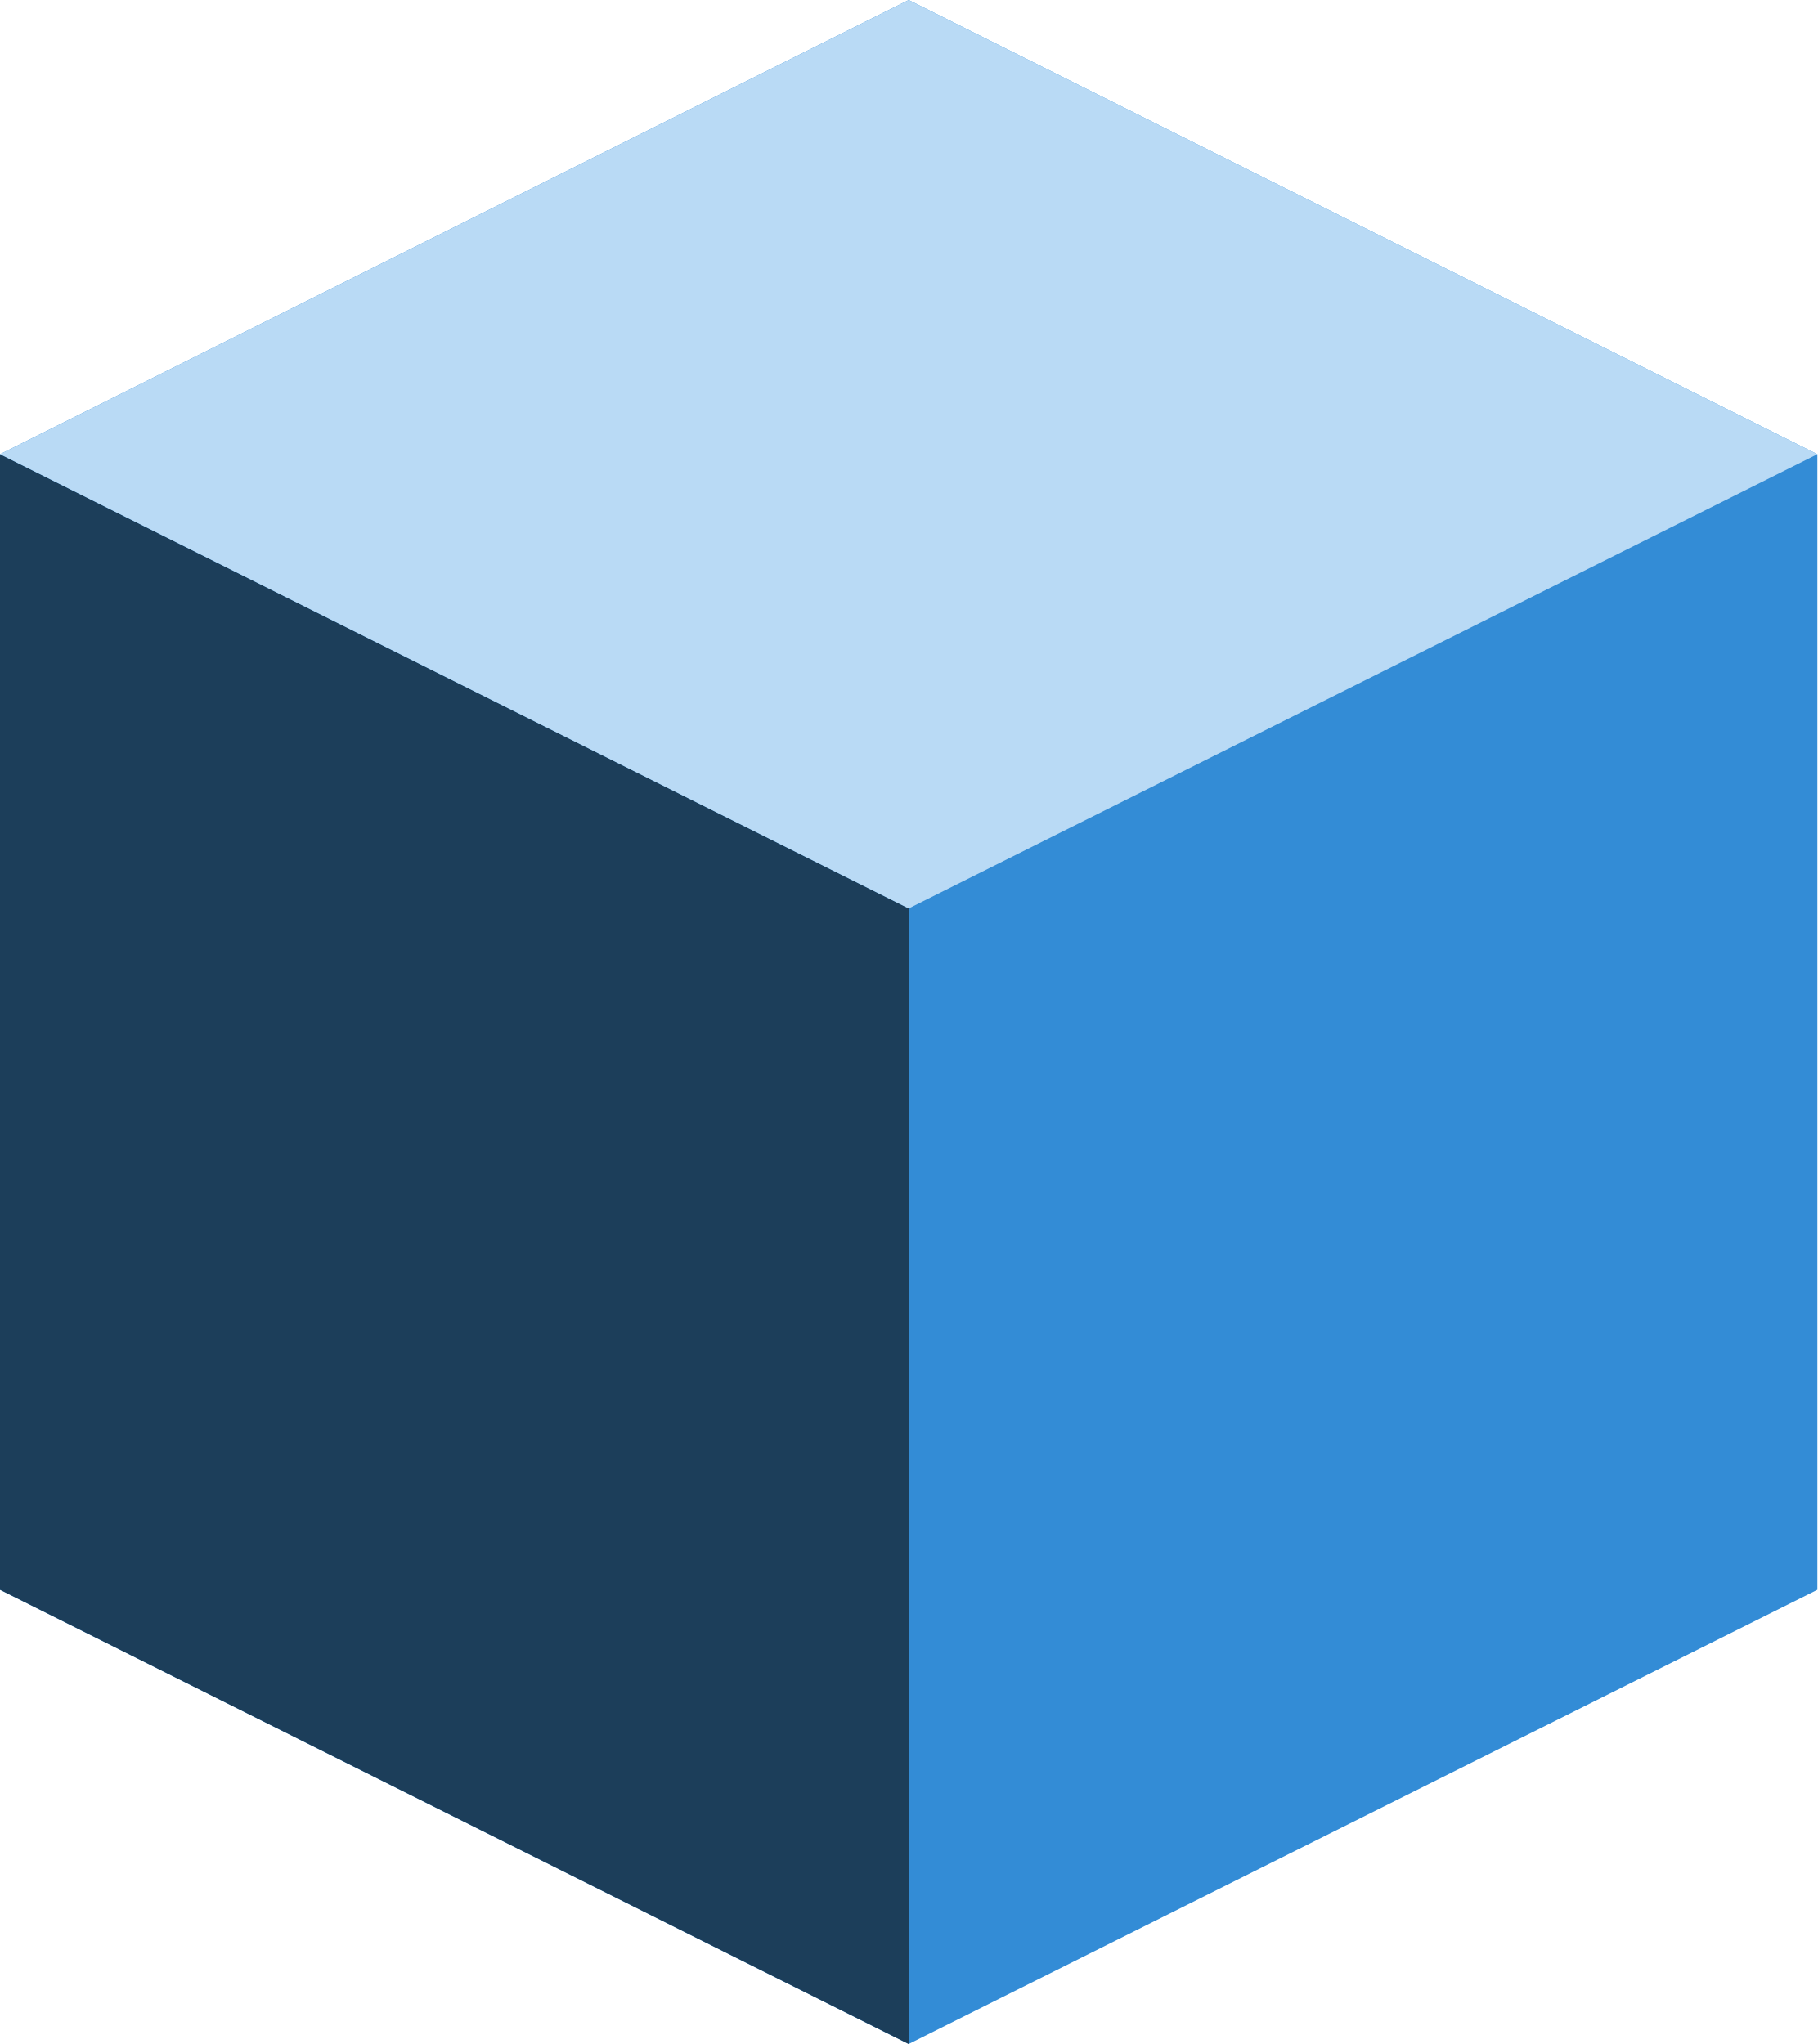
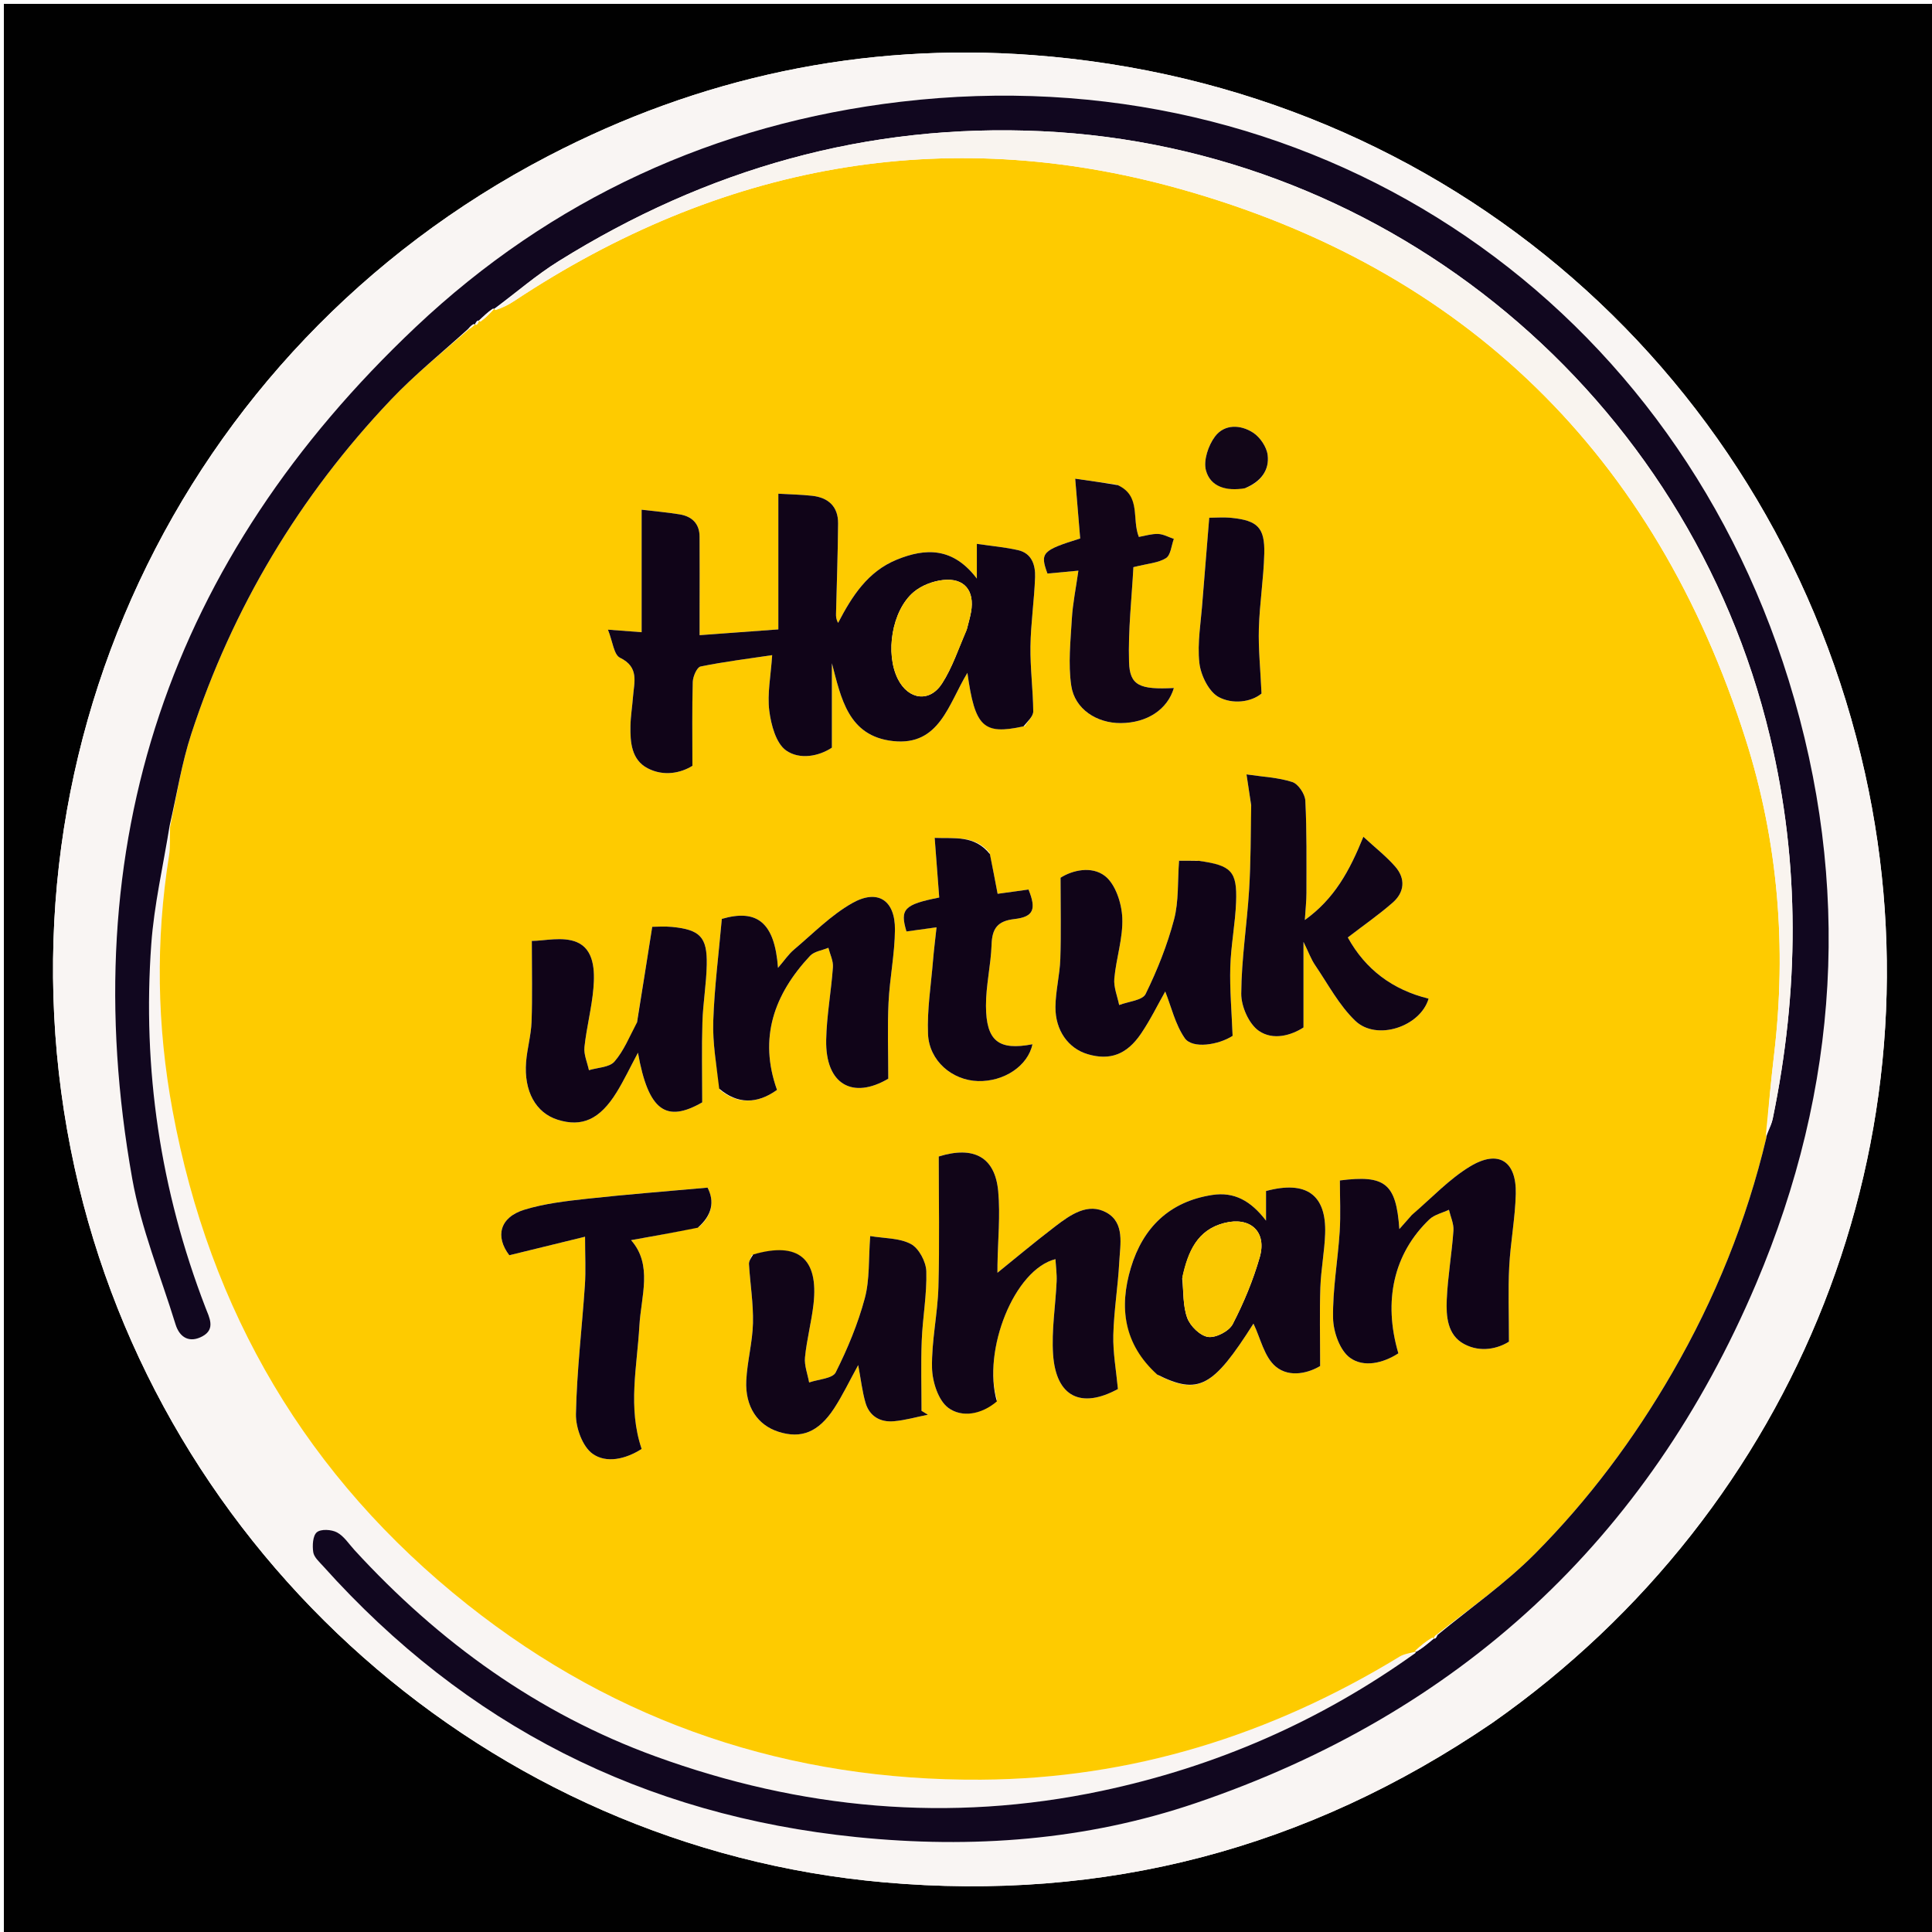
- <svg xmlns="http://www.w3.org/2000/svg" width="40px" height="45px" viewBox="0 0 40 45" version="1.1">
-   <defs />
-   <g id="Page-1" stroke="none" stroke-width="1" fill="none" fill-rule="evenodd">
-     <g id="04-docs-start" transform="translate(-170, -28)">
-       <g id="Group" transform="translate(170, 28)">
-         <polygon id="Rectangle-3-Copy" fill="#338CD6" points="20 0 40 10 40 35 20 45 0 35 0 10" />
-         <polygon id="Rectangle-3-Copy-2" fill="#1C3E5A" points="20 20 20 45 0 35 0 10" />
-         <polygon id="Rectangle-3" fill="#B9DAF5" points="20 0 40 10 20 20 0 10" />
-       </g>
-     </g>
-   </g>
+ <svg xmlns="http://www.w3.org/2000/svg" version="1.1" id="Layer_1" x="0px" y="0px" width="100%" viewBox="0 0 500 500" enable-background="new 0 0 500 500" xml:space="preserve">
+   <path fill="#010101" opacity="1" stroke="none" d="  M501,168    C501,279.333 501,390.167 501,501    C334.333,501 167.667,501 1,501    C1,334.333 1,167.667 1,1    C167.667,1 334.333,1 501,1    C501,56.5 501,112 501,168   M386.31,445.824    C465.606,390.215 503.529,294.061 482.665,200.141    C460.011,98.157 375.283,22.307 267.248,14.254    C223.145,10.967 181.07,19.975 141.807,40.419    C46.046,90.282 -3.766,197.091 19.316,302.251    C41.307,402.445 126.632,478.08 228.67,487.136    C285.74,492.201 338.238,478.583 386.31,445.824   z" />
+   <path fill="#F9F5F3" opacity="1" stroke="none" d="  M385.994,445.994    C338.238,478.583 285.74,492.201 228.67,487.136    C126.632,478.08 41.307,402.445 19.316,302.251    C-3.766,197.091 46.046,90.282 141.807,40.419    C181.07,19.975 223.145,10.967 267.248,14.254    C375.283,22.307 460.011,98.157 482.665,200.141    C503.529,294.061 465.606,390.215 385.994,445.994   M366.262,428.123    C341.629,445.499 314.562,457.255 285.065,463.491    C245.704,471.813 207.195,468.211 169.644,454.55    C139.203,443.475 113.589,424.983 91.75,401.165    C90.287,399.569 89.027,397.55 87.215,396.583    C85.785,395.82 83.055,395.661 81.999,396.545    C80.938,397.432 80.809,400.005 81.07,401.718    C81.268,403.019 82.631,404.206 83.623,405.312    C120.565,446.533 166.511,469.836 221.657,475.439    C251.595,478.48 281.008,476.298 309.404,466.657    C377.612,443.498 426.316,398.558 454.466,332.252    C476.04,281.434 479.289,229.041 462.926,176.095    C431.72,75.123 338.137,13.974 233.127,26.331    C185.153,31.977 142.634,51.539 107.579,84.638    C43.957,144.712 18.802,218.463 34.226,305.077    C36.507,317.886 41.572,330.204 45.423,342.726    C46.521,346.295 49.157,347.595 52.408,345.825    C55.852,343.949 54.155,340.942 53.158,338.351    C41.496,308.044 36.815,276.642 39.153,244.315    C39.887,234.164 42.228,224.13 44.016,214.927    C43.94,217.086 44.09,219.281 43.752,221.398    C40.226,243.476 40.602,265.528 44.665,287.455    C54.298,339.449 79.489,382.34 120.974,415.264    C159.829,446.101 204.547,460.896 253.895,460.583    C292.828,460.337 328.947,449.036 362.213,428.732    C363.425,427.992 365.004,427.852 366.262,428.123   z" />
+   <path fill="#FECB00" opacity="1" stroke="none" d="  M366.412,427.432    C365.004,427.852 363.425,427.992 362.213,428.732    C328.947,449.036 292.828,460.337 253.895,460.583    C204.547,460.896 159.829,446.101 120.974,415.264    C79.489,382.34 54.298,339.449 44.665,287.455    C40.602,265.528 40.226,243.476 43.752,221.398    C44.09,219.281 43.94,217.086 44.001,214.096    C45.792,205.481 47.029,197.51 49.503,189.944    C60.192,157.26 77.495,128.391 101.16,103.458    C107.369,96.916 114.463,91.214 121.5,85.094    C122.215,84.676 122.581,84.289 122.965,83.941    C122.984,83.98 122.906,83.944 123.298,84.066    C123.779,83.767 123.869,83.346 123.979,82.961    C123.999,82.998 123.943,82.936 124.239,83.252    C125.656,82.354 126.776,81.141 127.916,79.926    C127.936,79.922 127.948,79.884 128.174,80.244    C129.979,79.694 131.613,78.867 133.13,77.862    C186.208,42.727 244.024,31.75 305.224,48.851    C379.268,69.54 428.414,117.811 451.782,191.353    C460.196,217.834 462.414,245.145 459.142,272.825    C458.342,279.596 457.707,286.387 457.034,293.577    C457.091,294.15 457.158,294.327 457.121,294.48    C452.006,315.946 443.879,336.062 432.776,355.273    C422.836,372.472 411.134,388.12 397.268,402.086    C389.584,409.826 380.486,416.161 371.685,423.122    C371.251,423.438 371.158,423.763 371.032,424.044    C371,424.001 371.064,424.089 370.779,423.802    C369.036,424.75 367.577,425.986 366.219,427.234    C366.321,427.248 366.412,427.432 366.412,427.432   M265.274,187.897    C266.021,186.633 267.415,185.362 267.404,184.104    C267.355,178.499 266.602,172.892 266.681,167.295    C266.765,161.317 267.668,155.354 267.877,149.372    C267.985,146.283 267.066,143.195 263.482,142.378    C260.163,141.622 256.738,141.326 252.808,140.746    C252.808,143.924 252.808,146.285 252.808,149.734    C246.647,141.61 239.559,141.775 232.042,144.857    C224.599,147.909 220.508,154.252 216.902,161.203    C216.362,160.223 216.347,159.527 216.364,158.831    C216.552,151.038 216.837,143.245 216.899,135.451    C216.934,131.094 214.37,128.764 210.169,128.307    C207.283,127.992 204.369,127.941 201.433,127.771    C201.433,139.919 201.433,151.292 201.433,162.887    C193.942,163.437 187.554,163.906 181.055,164.384    C181.055,161.866 181.054,160.066 181.055,158.266    C181.058,151.793 181.096,145.32 181.05,138.848    C181.027,135.474 179.038,133.635 175.889,133.117    C172.686,132.591 169.442,132.319 166.051,131.916    C166.051,142.883 166.051,153.098 166.051,163.614    C162.912,163.378 160.678,163.209 157.336,162.958    C158.564,166.021 158.861,169.45 160.447,170.218    C165.509,172.67 164.102,176.578 163.814,180.389    C163.625,182.879 163.21,185.36 163.161,187.851    C163.078,192.113 163.426,196.634 167.595,198.819    C171.824,201.036 176.272,200.027 179.196,198.193    C179.196,190.348 179.084,183.407 179.29,176.475    C179.332,175.073 180.37,172.683 181.305,172.492    C187.385,171.249 193.564,170.488 199.836,169.551    C199.478,175.001 198.534,179.562 199.089,183.933    C199.553,187.588 200.819,192.37 203.445,194.221    C206.968,196.705 211.984,195.713 215.294,193.49    C215.294,185.736 215.294,178.691 215.294,171.646    C217.675,180.673 219.492,190.533 231.137,191.792    C243.178,193.095 245.448,182.181 250.363,174.136    C252.311,188.193 254.475,190.23 265.274,187.897   M258.02,362.261    C254.179,349.443 262.494,328.561 273.145,325.866    C273.263,327.868 273.539,329.747 273.455,331.609    C273.17,337.927 272.106,344.284 272.538,350.544    C273.299,361.576 279.844,364.637 289.319,359.477    C288.873,354.682 288.015,350.088 288.125,345.518    C288.276,339.205 289.337,332.918 289.664,326.602    C289.9,322.041 291.139,316.478 286.371,313.819    C281.576,311.145 277.04,314.378 273.173,317.325    C267.532,321.625 262.102,326.201 256.582,330.659    C257.104,331.266 257.625,331.872 258.147,332.479    C258.147,330.738 258.124,328.996 258.151,327.256    C258.248,320.943 258.906,314.581 258.339,308.33    C257.532,299.443 252.049,296.48 242.944,299.299    C242.944,310.545 243.176,321.835 242.859,333.11    C242.662,340.084 241.063,347.045 241.207,353.989    C241.282,357.579 242.816,362.436 245.428,364.357    C248.957,366.951 254.01,366.078 258.02,362.261   M323.856,208.882    C323.678,216.028 323.711,223.188 323.268,230.318    C322.71,239.278 321.285,248.21 321.233,257.16    C321.213,260.451 323.192,264.973 325.769,266.77    C329.494,269.368 334.251,267.923 337.344,265.908    C337.344,258.306 337.344,251.603 337.344,243.759    C338.694,246.507 339.321,248.269 340.339,249.766    C343.674,254.672 346.53,260.128 350.729,264.168    C356.257,269.486 367.598,265.711 369.72,258.448    C360.395,256.154 353.369,250.888 348.81,242.612    C352.923,239.452 356.854,236.726 360.431,233.596    C363.51,230.901 363.797,227.391 361.092,224.282    C358.792,221.638 355.972,219.446 352.84,216.553    C349.248,225.43 345.328,232.614 337.691,238.094    C337.868,235.261 338.111,233.163 338.11,231.064    C338.108,223.111 338.224,215.148 337.82,207.213    C337.732,205.489 335.99,202.888 334.457,202.39    C330.838,201.211 326.886,201.055 322.595,200.415    C323.099,203.689 323.427,205.823 323.856,208.882   M299.801,355.95    C310.202,361.095 313.928,359.045 324.392,342.553    C326.206,346.28 327.175,351.195 330.163,353.671    C333.873,356.744 338.941,355.178 341.652,353.524    C341.652,345.973 341.485,339.578 341.707,333.196    C341.87,328.551 342.781,323.932 342.945,319.287    C343.299,309.232 338.121,305.423 327.644,308.234    C327.644,310.438 327.644,312.767 327.644,315.904    C323.706,310.748 319.395,308.373 313.686,309.261    C302.602,310.986 295.783,317.736 292.667,328.095    C289.595,338.309 290.779,347.864 299.801,355.95   M194.591,324.827    C194.323,325.602 193.784,326.394 193.831,327.15    C194.145,332.247 194.986,337.345 194.868,342.425    C194.753,347.383 193.381,352.304 193.136,357.27    C192.802,364.048 196.066,368.828 201.502,370.553    C207.354,372.411 211.828,370.665 215.857,364.506    C218.068,361.126 219.811,357.44 222.102,353.281    C222.802,357.019 223.137,360.099 223.99,363.029    C225.006,366.52 227.795,368.118 231.286,367.823    C234.264,367.57 237.19,366.716 240.139,366.128    C239.59,365.791 239.041,365.454 238.492,365.117    C238.492,359.05 238.303,352.976 238.546,346.919    C238.785,340.943 239.905,334.971 239.733,329.023    C239.661,326.547 237.817,323.061 235.751,321.955    C232.767,320.357 228.847,320.507 225.208,319.891    C224.758,325.839 225.109,331.135 223.808,335.99    C222.036,342.602 219.352,349.051 216.277,355.177    C215.468,356.788 211.773,356.949 209.403,357.777    C209.013,355.612 208.126,353.398 208.333,351.292    C208.787,346.671 210.011,342.128 210.536,337.51    C211.878,325.696 206.586,321.25 194.591,324.827   M186.331,282.083    C190.841,285.783 195.921,285.78 201.091,282.066    C196.283,268.624 200.355,257.302 209.64,247.374    C210.724,246.214 212.778,245.96 214.382,245.286    C214.802,246.954 215.676,248.654 215.561,250.285    C215.119,256.58 213.935,262.845 213.813,269.137    C213.59,280.73 220.72,284.559 229.886,279.17    C229.886,272.216 229.646,265.82 229.954,259.45    C230.258,253.152 231.564,246.885 231.614,240.598    C231.674,232.96 227.149,229.977 220.519,233.746    C215.001,236.884 210.381,241.627 205.463,245.778    C204.062,246.96 203.009,248.556 201.347,250.483    C200.492,238.673 195.893,235.175 186.808,237.807    C186.012,246.797 184.88,255.542 184.588,264.316    C184.399,269.989 185.437,275.703 186.331,282.083   M164.759,264.983    C162.899,268.285 161.453,271.95 159.011,274.744    C157.692,276.253 154.67,276.273 152.416,276.964    C151.996,274.972 151.051,272.924 151.255,270.997    C151.797,265.882 153.147,260.845 153.58,255.727    C153.962,251.215 153.779,245.714 149.27,243.82    C145.633,242.292 140.842,243.51 137.634,243.51    C137.634,251.382 137.801,257.925 137.567,264.454    C137.442,267.923 136.431,271.352 136.154,274.826    C135.549,282.431 138.679,287.997 144.298,289.778    C150.626,291.783 155.258,289.713 159.599,282.662    C161.51,279.557 163.074,276.239 165.103,272.443    C167.795,287.604 172.439,290.623 181.736,285.293    C181.736,277.975 181.581,271.265 181.787,264.566    C181.939,259.585 182.81,254.624 182.908,249.645    C183.049,242.499 181.155,240.59 173.91,239.883    C171.975,239.695 170.006,239.855 168.797,239.855    C167.476,248.231 166.217,256.221 164.759,264.983   M309.878,222.753    C308.257,222.753 306.637,222.753 305.138,222.753    C304.743,228.111 305.089,233.254 303.84,237.976    C302.088,244.6 299.504,251.085 296.484,257.242    C295.665,258.912 291.998,259.185 289.638,260.1    C289.184,257.82 288.185,255.491 288.384,253.269    C288.857,247.985 290.675,242.719 290.447,237.511    C290.283,233.746 288.689,228.817 285.956,226.699    C282.504,224.024 277.451,225.228 274.471,227.159    C274.471,234.764 274.636,241.473 274.41,248.168    C274.271,252.306 273.193,256.42 273.148,260.551    C273.081,266.708 276.511,271.362 281.521,272.832    C287.195,274.497 291.575,272.99 295.292,267.513    C297.751,263.889 299.683,259.907 301.559,256.599    C303.125,260.54 304.14,265.097 306.6,268.656    C308.59,271.535 315.416,270.419 318.999,268.076    C318.756,261.782 318.235,256.035 318.398,250.308    C318.56,244.669 319.689,239.061 319.901,233.421    C320.2,225.49 318.654,223.939 309.878,222.753   M365.15,314.706    C364.274,315.691 363.398,316.677 362.15,318.082    C361.327,306.264 358.486,303.999 346.76,305.501    C346.76,309.872 346.992,314.338 346.708,318.77    C346.23,326.233 344.868,333.685 344.997,341.122    C345.059,344.676 346.745,349.484 349.383,351.396    C352.926,353.965 357.906,352.824 361.898,350.245    C357.911,336.674 360.701,324.416 369.903,315.595    C371.202,314.35 373.27,313.906 374.982,313.092    C375.399,314.885 376.273,316.709 376.15,318.464    C375.732,324.431 374.681,330.361 374.419,336.329    C374.229,340.647 374.575,345.494 378.88,347.82    C383.232,350.172 387.775,348.963 390.518,347.218    C390.518,339.977 390.276,333.895 390.584,327.841    C390.905,321.539 392.131,315.274 392.283,308.976    C392.487,300.472 387.792,297.447 380.491,301.853    C375.042,305.142 370.539,310.001 365.15,314.706   M180.912,317.524    C184.307,314.471 184.978,310.978 183.118,307.356    C172.402,308.326 162.136,309.116 151.907,310.239    C146.469,310.836 140.932,311.477 135.733,313.063    C129.274,315.032 128.128,320.056 131.806,324.859    C138.214,323.291 144.357,321.789 151.411,320.063    C151.411,325.021 151.625,328.817 151.371,332.581    C150.618,343.711 149.278,354.82 149.051,365.956    C148.979,369.464 150.741,374.366 153.368,376.241    C156.899,378.76 161.901,377.655 166.059,374.986    C162.433,364.27 164.878,353.709 165.474,343.125    C165.907,335.447 168.978,327.356 163.321,320.95    C168.887,319.959 174.563,318.949 180.912,317.524   M288.912,125.386    C285.39,124.89 281.868,124.395 278.26,123.887    C278.743,129.672 279.153,134.587 279.552,139.36    C269.674,142.433 269.111,143.068 271.076,148.435    C273.612,148.198 276.148,147.962 279.087,147.688    C278.44,152.275 277.625,156.192 277.393,160.143    C277.056,165.908 276.41,171.803 277.239,177.445    C278.132,183.528 283.856,187.177 290.056,187.137    C296.886,187.093 302.136,183.625 303.799,178.056    C294.989,178.5 292.38,177.45 292.196,171.373    C291.942,163.023 292.909,154.637 293.325,146.78    C297.056,145.836 299.76,145.701 301.757,144.444    C302.991,143.666 303.151,141.18 303.793,139.462    C302.43,139.008 301.078,138.229 299.703,138.185    C298.001,138.132 296.28,138.689 294.73,138.955    C292.856,134.181 295.356,128.384 288.912,125.386   M256.08,220.657    C252.193,216.046 246.986,217.062 241.892,216.841    C242.312,222.355 242.695,227.373 243.07,232.277    C233.945,234.085 232.865,235.282 234.591,241.063    C236.985,240.733 239.392,240.401 242.376,239.99    C242.031,243.208 241.678,245.96 241.452,248.723    C240.94,255.009 239.916,261.323 240.169,267.583    C240.449,274.539 246.412,279.594 253.099,279.782    C259.888,279.972 266.049,275.807 267.198,270.25    C258.491,271.929 255.212,269.471 255.169,260.327    C255.144,255.039 256.444,249.756 256.621,244.453    C256.76,240.27 258.175,238.348 262.546,237.849    C267.528,237.28 268.24,235.279 266.177,230.209    C263.521,230.577 260.832,230.949 258.186,231.315    C257.481,227.618 256.892,224.526 256.08,220.657   M311.172,155.659    C310.83,160.971 309.813,166.359 310.397,171.567    C310.756,174.77 312.848,179.053 315.443,180.423    C319.026,182.313 323.782,181.733 326.483,179.49    C326.195,173.159 325.643,167.89 325.794,162.641    C325.981,156.162 327.035,149.707 327.194,143.23    C327.358,136.557 325.447,134.71 318.756,134.022    C316.69,133.809 314.584,133.988 312.949,133.988    C312.367,141.232 311.824,147.994 311.172,155.659   M322.536,126.228    C326.319,124.663 328.553,121.704 328.069,117.762    C327.813,115.678 326.13,113.178 324.343,112.003    C321.091,109.863 316.9,109.696 314.443,112.965    C312.708,115.274 311.398,119.172 312.103,121.76    C313.266,126.024 317.436,127.177 322.536,126.228   z" />
+   <path fill="#11071F" opacity="1" stroke="none" d="  M372.025,423.13    C380.486,416.161 389.584,409.826 397.268,402.086    C411.134,388.12 422.836,372.472 432.776,355.273    C443.879,336.062 452.006,315.946 457.121,294.48    C457.158,294.327 457.091,294.15 457.388,293.4    C458.07,291.714 458.553,290.637 458.785,289.508    C465.58,256.486 465.948,223.666 458.055,190.59    C437.069,102.639 360.002,38.193 269.66,33.963    C224.413,31.844 182.843,43.741 144.579,67.591    C138.747,71.226 133.478,75.763 127.948,79.884    C127.948,79.884 127.936,79.922 127.585,79.874    C126.137,80.863 125.04,81.9 123.943,82.936    C123.943,82.936 123.999,82.998 123.675,82.975    C123.202,83.283 123.054,83.614 122.906,83.944    C122.906,83.944 122.984,83.98 122.629,83.886    C121.9,84.237 121.525,84.681 121.151,85.126    C114.463,91.214 107.369,96.916 101.16,103.458    C77.495,128.391 60.192,157.26 49.503,189.944    C47.029,197.51 45.792,205.481 43.909,213.654    C42.228,224.13 39.887,234.164 39.153,244.315    C36.815,276.642 41.496,308.044 53.158,338.351    C54.155,340.942 55.852,343.949 52.408,345.825    C49.157,347.595 46.521,346.295 45.423,342.726    C41.572,330.204 36.507,317.886 34.226,305.077    C18.802,218.463 43.957,144.712 107.579,84.638    C142.634,51.539 185.153,31.977 233.127,26.331    C338.137,13.974 431.72,75.123 462.926,176.095    C479.289,229.041 476.04,281.434 454.466,332.252    C426.316,398.558 377.612,443.498 309.404,466.657    C281.008,476.298 251.595,478.48 221.657,475.439    C166.511,469.836 120.565,446.533 83.623,405.312    C82.631,404.206 81.268,403.019 81.07,401.718    C80.809,400.005 80.938,397.432 81.999,396.545    C83.055,395.661 85.785,395.82 87.215,396.583    C89.027,397.55 90.287,399.569 91.75,401.165    C113.589,424.983 139.203,443.475 169.644,454.55    C207.195,468.211 245.704,471.813 285.065,463.491    C314.562,457.255 341.629,445.499 366.337,427.777    C366.412,427.432 366.321,427.248 366.512,427.504    C368.156,426.537 369.61,425.313 371.064,424.089    C371.064,424.089 371,424.001 371.307,424.067    C371.751,423.799 371.888,423.464 372.025,423.13   z" />
+   <path fill="#100418" opacity="1" stroke="none" d="  M264.877,187.984    C254.475,190.23 252.311,188.193 250.363,174.136    C245.448,182.181 243.178,193.095 231.137,191.792    C219.492,190.533 217.675,180.673 215.294,171.646    C215.294,178.691 215.294,185.736 215.294,193.49    C211.984,195.713 206.968,196.705 203.445,194.221    C200.819,192.37 199.553,187.588 199.089,183.933    C198.534,179.562 199.478,175.001 199.836,169.551    C193.564,170.488 187.385,171.249 181.305,172.492    C180.37,172.683 179.332,175.073 179.29,176.475    C179.084,183.407 179.196,190.348 179.196,198.193    C176.272,200.027 171.824,201.036 167.595,198.819    C163.426,196.634 163.078,192.113 163.161,187.851    C163.21,185.36 163.625,182.879 163.814,180.389    C164.102,176.578 165.509,172.67 160.447,170.218    C158.861,169.45 158.564,166.021 157.336,162.958    C160.678,163.209 162.912,163.378 166.051,163.614    C166.051,153.098 166.051,142.883 166.051,131.916    C169.442,132.319 172.686,132.591 175.889,133.117    C179.038,133.635 181.027,135.474 181.05,138.848    C181.096,145.32 181.058,151.793 181.055,158.266    C181.054,160.066 181.055,161.866 181.055,164.384    C187.554,163.906 193.942,163.437 201.433,162.887    C201.433,151.292 201.433,139.919 201.433,127.771    C204.369,127.941 207.283,127.992 210.169,128.307    C214.37,128.764 216.934,131.094 216.899,135.451    C216.837,143.245 216.552,151.038 216.364,158.831    C216.347,159.527 216.362,160.223 216.902,161.203    C220.508,154.252 224.599,147.909 232.042,144.857    C239.559,141.775 246.647,141.61 252.808,149.734    C252.808,146.285 252.808,143.924 252.808,140.746    C256.738,141.326 260.163,141.622 263.482,142.378    C267.066,143.195 267.985,146.283 267.877,149.372    C267.668,155.354 266.765,161.317 266.681,167.295    C266.602,172.892 267.355,178.499 267.404,184.104    C267.415,185.362 266.021,186.633 264.877,187.984   M250.25,162.733    C250.606,161.287 251.042,159.855 251.304,158.392    C252.297,152.862 249.561,149.481 244.018,150.112    C241.39,150.411 238.462,151.534 236.462,153.222    C230.786,158.01 229.023,169.177 232.402,175.792    C235.111,181.097 240.569,181.88 243.788,176.908    C246.443,172.805 248.012,168 250.25,162.733   z" />
+   <path fill="#F9F4EF" opacity="1" stroke="none" d="  M128.174,80.244    C133.478,75.763 138.747,71.226 144.579,67.591    C182.843,43.741 224.413,31.844 269.66,33.963    C360.002,38.193 437.069,102.639 458.055,190.59    C465.948,223.666 465.58,256.486 458.785,289.508    C458.553,290.637 458.07,291.714 457.35,292.992    C457.707,286.387 458.342,279.596 459.142,272.825    C462.414,245.145 460.196,217.834 451.782,191.353    C428.414,117.811 379.268,69.54 305.224,48.851    C244.024,31.75 186.208,42.727 133.13,77.862    C131.613,78.867 129.979,79.694 128.174,80.244   z" />
+   <path fill="#110518" opacity="1" stroke="none" d="  M257.992,362.68    C254.01,366.078 248.957,366.951 245.428,364.357    C242.816,362.436 241.282,357.579 241.207,353.989    C241.063,347.045 242.662,340.084 242.859,333.11    C243.176,321.835 242.944,310.545 242.944,299.299    C252.049,296.48 257.532,299.443 258.339,308.33    C258.906,314.581 258.248,320.943 258.151,327.256    C258.124,328.996 258.147,330.738 258.147,332.479    C257.625,331.872 257.104,331.266 256.582,330.659    C262.102,326.201 267.532,321.625 273.173,317.325    C277.04,314.378 281.576,311.145 286.371,313.819    C291.139,316.478 289.9,322.041 289.664,326.602    C289.337,332.918 288.276,339.205 288.125,345.518    C288.015,350.088 288.873,354.682 289.319,359.477    C279.844,364.637 273.299,361.576 272.538,350.544    C272.106,344.284 273.17,337.927 273.455,331.609    C273.539,329.747 273.263,327.868 273.145,325.866    C262.494,328.561 254.179,349.443 257.992,362.68   z" />
+   <path fill="#110518" opacity="1" stroke="none" d="  M323.806,208.419    C323.427,205.823 323.099,203.689 322.595,200.415    C326.886,201.055 330.838,201.211 334.457,202.39    C335.99,202.888 337.732,205.489 337.82,207.213    C338.224,215.148 338.108,223.111 338.11,231.064    C338.111,233.163 337.868,235.261 337.691,238.094    C345.328,232.614 349.248,225.43 352.84,216.553    C355.972,219.446 358.792,221.638 361.092,224.282    C363.797,227.391 363.51,230.901 360.431,233.596    C356.854,236.726 352.923,239.452 348.81,242.612    C353.369,250.888 360.395,256.154 369.72,258.448    C367.598,265.711 356.257,269.486 350.729,264.168    C346.53,260.128 343.674,254.672 340.339,249.766    C339.321,248.269 338.694,246.507 337.344,243.759    C337.344,251.603 337.344,258.306 337.344,265.908    C334.251,267.923 329.494,269.368 325.769,266.77    C323.192,264.973 321.213,260.451 321.233,257.16    C321.285,248.21 322.71,239.278 323.268,230.318    C323.711,223.188 323.678,216.028 323.806,208.419   z" />
+   <path fill="#110518" opacity="1" stroke="none" d="  M299.487,355.74    C290.779,347.864 289.595,338.309 292.667,328.095    C295.783,317.736 302.602,310.986 313.686,309.261    C319.395,308.373 323.706,310.748 327.644,315.904    C327.644,312.767 327.644,310.438 327.644,308.234    C338.121,305.423 343.299,309.232 342.945,319.287    C342.781,323.932 341.87,328.551 341.707,333.196    C341.485,339.578 341.652,345.973 341.652,353.524    C338.941,355.178 333.873,356.744 330.163,353.671    C327.175,351.195 326.206,346.28 324.392,342.553    C313.928,359.045 310.202,361.095 299.487,355.74   M305.955,330.886    C306.323,334.313 306.106,337.955 307.263,341.091    C308.043,343.204 310.605,345.708 312.661,346.001    C314.655,346.285 318.078,344.518 319.023,342.693    C321.881,337.177 324.306,331.329 326.023,325.358    C327.927,318.737 323.551,314.786 316.843,316.511    C309.906,318.295 307.456,323.772 305.955,330.886   z" />
+   <path fill="#110518" opacity="1" stroke="none" d="  M194.935,324.653    C206.586,321.25 211.878,325.696 210.536,337.51    C210.011,342.128 208.787,346.671 208.333,351.292    C208.126,353.398 209.013,355.612 209.403,357.777    C211.773,356.949 215.468,356.788 216.277,355.177    C219.352,349.051 222.036,342.602 223.808,335.99    C225.109,331.135 224.758,325.839 225.208,319.891    C228.847,320.507 232.767,320.357 235.751,321.955    C237.817,323.061 239.661,326.547 239.733,329.023    C239.905,334.971 238.785,340.943 238.546,346.919    C238.303,352.976 238.492,359.05 238.492,365.117    C239.041,365.454 239.59,365.791 240.139,366.128    C237.19,366.716 234.264,367.57 231.286,367.823    C227.795,368.118 225.006,366.52 223.99,363.029    C223.137,360.099 222.802,357.019 222.102,353.281    C219.811,357.44 218.068,361.126 215.857,364.506    C211.828,370.665 207.354,372.411 201.502,370.553    C196.066,368.828 192.802,364.048 193.136,357.27    C193.381,352.304 194.753,347.383 194.868,342.425    C194.986,337.345 194.145,332.247 193.831,327.15    C193.784,326.394 194.323,325.602 194.935,324.653   z" />
+   <path fill="#100418" opacity="1" stroke="none" d="  M186.128,281.741    C185.437,275.703 184.399,269.989 184.588,264.316    C184.88,255.542 186.012,246.797 186.808,237.807    C195.893,235.175 200.492,238.673 201.347,250.483    C203.009,248.556 204.062,246.96 205.463,245.778    C210.381,241.627 215.001,236.884 220.519,233.746    C227.149,229.977 231.674,232.96 231.614,240.598    C231.564,246.885 230.258,253.152 229.954,259.45    C229.646,265.82 229.886,272.216 229.886,279.17    C220.72,284.559 213.59,280.73 213.813,269.137    C213.935,262.845 215.119,256.58 215.561,250.285    C215.676,248.654 214.802,246.954 214.382,245.286    C212.778,245.96 210.724,246.214 209.64,247.374    C200.355,257.302 196.283,268.624 201.091,282.066    C195.921,285.78 190.841,285.783 186.128,281.741   z" />
+   <path fill="#100418" opacity="1" stroke="none" d="  M164.858,264.597    C166.217,256.221 167.476,248.231 168.797,239.855    C170.006,239.855 171.975,239.695 173.91,239.883    C181.155,240.59 183.049,242.499 182.908,249.645    C182.81,254.624 181.939,259.585 181.787,264.566    C181.581,271.265 181.736,277.975 181.736,285.293    C172.439,290.623 167.795,287.604 165.103,272.443    C163.074,276.239 161.51,279.557 159.599,282.662    C155.258,289.713 150.626,291.783 144.298,289.778    C138.679,287.997 135.549,282.431 136.154,274.826    C136.431,271.352 137.442,267.923 137.567,264.454    C137.801,257.925 137.634,251.382 137.634,243.51    C140.842,243.51 145.633,242.292 149.27,243.82    C153.779,245.714 153.962,251.215 153.58,255.727    C153.147,260.845 151.797,265.882 151.255,270.997    C151.051,272.924 151.996,274.972 152.416,276.964    C154.67,276.273 157.692,276.253 159.011,274.744    C161.453,271.95 162.899,268.285 164.858,264.597   z" />
+   <path fill="#100418" opacity="1" stroke="none" d="  M310.286,222.794    C318.654,223.939 320.2,225.49 319.901,233.421    C319.689,239.061 318.56,244.669 318.398,250.308    C318.235,256.035 318.756,261.782 318.999,268.076    C315.416,270.419 308.59,271.535 306.6,268.656    C304.14,265.097 303.125,260.54 301.559,256.599    C299.683,259.907 297.751,263.889 295.292,267.513    C291.575,272.99 287.195,274.497 281.521,272.832    C276.511,271.362 273.081,266.708 273.148,260.551    C273.193,256.42 274.271,252.306 274.41,248.168    C274.636,241.473 274.471,234.764 274.471,227.159    C277.451,225.228 282.504,224.024 285.956,226.699    C288.689,228.817 290.283,233.746 290.447,237.511    C290.675,242.719 288.857,247.985 288.384,253.269    C288.185,255.491 289.184,257.82 289.638,260.1    C291.998,259.185 295.665,258.912 296.484,257.242    C299.504,251.085 302.088,244.6 303.84,237.976    C305.089,233.254 304.743,228.111 305.138,222.753    C306.637,222.753 308.257,222.753 310.286,222.794   z" />
+   <path fill="#100418" opacity="1" stroke="none" d="  M365.383,314.433    C370.539,310.001 375.042,305.142 380.491,301.853    C387.792,297.447 392.487,300.472 392.283,308.976    C392.131,315.274 390.905,321.539 390.584,327.841    C390.276,333.895 390.518,339.977 390.518,347.218    C387.775,348.963 383.232,350.172 378.88,347.82    C374.575,345.494 374.229,340.647 374.419,336.329    C374.681,330.361 375.732,324.431 376.15,318.464    C376.273,316.709 375.399,314.885 374.982,313.092    C373.27,313.906 371.202,314.35 369.903,315.595    C360.701,324.416 357.911,336.674 361.898,350.245    C357.906,352.824 352.926,353.965 349.383,351.396    C346.745,349.484 345.059,344.676 344.997,341.122    C344.868,333.685 346.23,326.233 346.708,318.77    C346.992,314.338 346.76,309.872 346.76,305.501    C358.486,303.999 361.327,306.264 362.15,318.082    C363.398,316.677 364.274,315.691 365.383,314.433   z" />
+   <path fill="#0F0419" opacity="1" stroke="none" d="  M180.576,317.731    C174.563,318.949 168.887,319.959 163.321,320.95    C168.978,327.356 165.907,335.447 165.474,343.125    C164.878,353.709 162.433,364.27 166.059,374.986    C161.901,377.655 156.899,378.76 153.368,376.241    C150.741,374.366 148.979,369.464 149.051,365.956    C149.278,354.82 150.618,343.711 151.371,332.581    C151.625,328.817 151.411,325.021 151.411,320.063    C144.357,321.789 138.214,323.291 131.806,324.859    C128.128,320.056 129.274,315.032 135.733,313.063    C140.932,311.477 146.469,310.836 151.907,310.239    C162.136,309.116 172.402,308.326 183.118,307.356    C184.978,310.978 184.307,314.471 180.576,317.731   z" />
+   <path fill="#120518" opacity="1" stroke="none" d="  M289.279,125.548    C295.356,128.384 292.856,134.181 294.73,138.955    C296.28,138.689 298.001,138.132 299.703,138.185    C301.078,138.229 302.43,139.008 303.793,139.462    C303.151,141.18 302.991,143.666 301.757,144.444    C299.76,145.701 297.056,145.836 293.325,146.78    C292.909,154.637 291.942,163.023 292.196,171.373    C292.38,177.45 294.989,178.5 303.799,178.056    C302.136,183.625 296.886,187.093 290.056,187.137    C283.856,187.177 278.132,183.528 277.239,177.445    C276.41,171.803 277.056,165.908 277.393,160.143    C277.625,156.192 278.44,152.275 279.087,147.688    C276.148,147.962 273.612,148.198 271.077,148.434    C269.111,143.068 269.674,142.433 279.552,139.36    C279.153,134.587 278.743,129.672 278.26,123.887    C281.868,124.395 285.39,124.89 289.279,125.548   z" />
+   <path fill="#100418" opacity="1" stroke="none" d="  M256.191,221.045    C256.892,224.526 257.481,227.618 258.186,231.315    C260.832,230.949 263.521,230.577 266.177,230.209    C268.24,235.279 267.528,237.28 262.546,237.849    C258.175,238.348 256.76,240.27 256.621,244.453    C256.444,249.756 255.144,255.039 255.169,260.327    C255.212,269.471 258.491,271.929 267.198,270.25    C266.049,275.807 259.888,279.972 253.099,279.782    C246.412,279.594 240.449,274.539 240.169,267.583    C239.916,261.323 240.94,255.009 241.452,248.723    C241.678,245.96 242.031,243.208 242.376,239.99    C239.392,240.401 236.985,240.733 234.591,241.063    C232.865,235.282 233.945,234.085 243.07,232.277    C242.695,227.373 242.312,222.355 241.892,216.841    C246.986,217.062 252.193,216.046 256.191,221.045   z" />
+   <path fill="#100418" opacity="1" stroke="none" d="  M311.226,155.207    C311.824,147.994 312.367,141.232 312.949,133.988    C314.584,133.988 316.69,133.809 318.756,134.022    C325.447,134.71 327.358,136.557 327.194,143.23    C327.035,149.707 325.981,156.162 325.794,162.641    C325.643,167.89 326.195,173.159 326.483,179.49    C323.782,181.733 319.026,182.313 315.443,180.423    C312.848,179.053 310.756,174.77 310.397,171.567    C309.813,166.359 310.83,160.971 311.226,155.207   z" />
+   <path fill="#120618" opacity="1" stroke="none" d="  M322.172,126.358    C317.436,127.177 313.266,126.024 312.103,121.76    C311.398,119.172 312.708,115.274 314.443,112.965    C316.9,109.696 321.091,109.863 324.343,112.003    C326.13,113.178 327.813,115.678 328.069,117.762    C328.553,121.704 326.319,124.663 322.172,126.358   z" />
+   <path fill="#F9F5F3" opacity="1" stroke="none" d="  M370.779,423.802    C369.61,425.313 368.156,426.537 366.41,427.491    C367.577,425.986 369.036,424.75 370.779,423.802   z" />
+   <path fill="#F9F4EF" opacity="1" stroke="none" d="  M124.239,83.252    C125.04,81.9 126.137,80.863 127.565,79.878    C126.776,81.141 125.656,82.354 124.239,83.252   z" />
+   <path fill="#F9F4EF" opacity="1" stroke="none" d="  M121.5,85.094    C121.525,84.681 121.9,84.237 122.61,83.847    C122.581,84.289 122.215,84.676 121.5,85.094   z" />
+   <path fill="#F9F5F3" opacity="1" stroke="none" d="  M371.685,423.122    C371.888,423.464 371.751,423.799 371.34,424.11    C371.158,423.763 371.251,423.438 371.685,423.122   z" />
+   <path fill="#F9F4EF" opacity="1" stroke="none" d="  M123.298,84.066    C123.054,83.614 123.202,83.283 123.655,82.939    C123.869,83.346 123.779,83.767 123.298,84.066   z" />
+   <path fill="#FAC801" opacity="1" stroke="none" d="  M250.156,163.119    C248.012,168 246.443,172.805 243.788,176.908    C240.569,181.88 235.111,181.097 232.402,175.792    C229.023,169.177 230.786,158.01 236.462,153.222    C238.462,151.534 241.39,150.411 244.018,150.112    C249.561,149.481 252.297,152.862 251.304,158.392    C251.042,159.855 250.606,161.287 250.156,163.119   z" />
+   <path fill="#FAC801" opacity="1" stroke="none" d="  M305.996,330.455    C307.456,323.772 309.906,318.295 316.843,316.511    C323.551,314.786 327.927,318.737 326.023,325.358    C324.306,331.329 321.881,337.177 319.023,342.693    C318.078,344.518 314.655,346.285 312.661,346.001    C310.605,345.708 308.043,343.204 307.263,341.091    C306.106,337.955 306.323,334.313 305.996,330.455   z" />
</svg>
